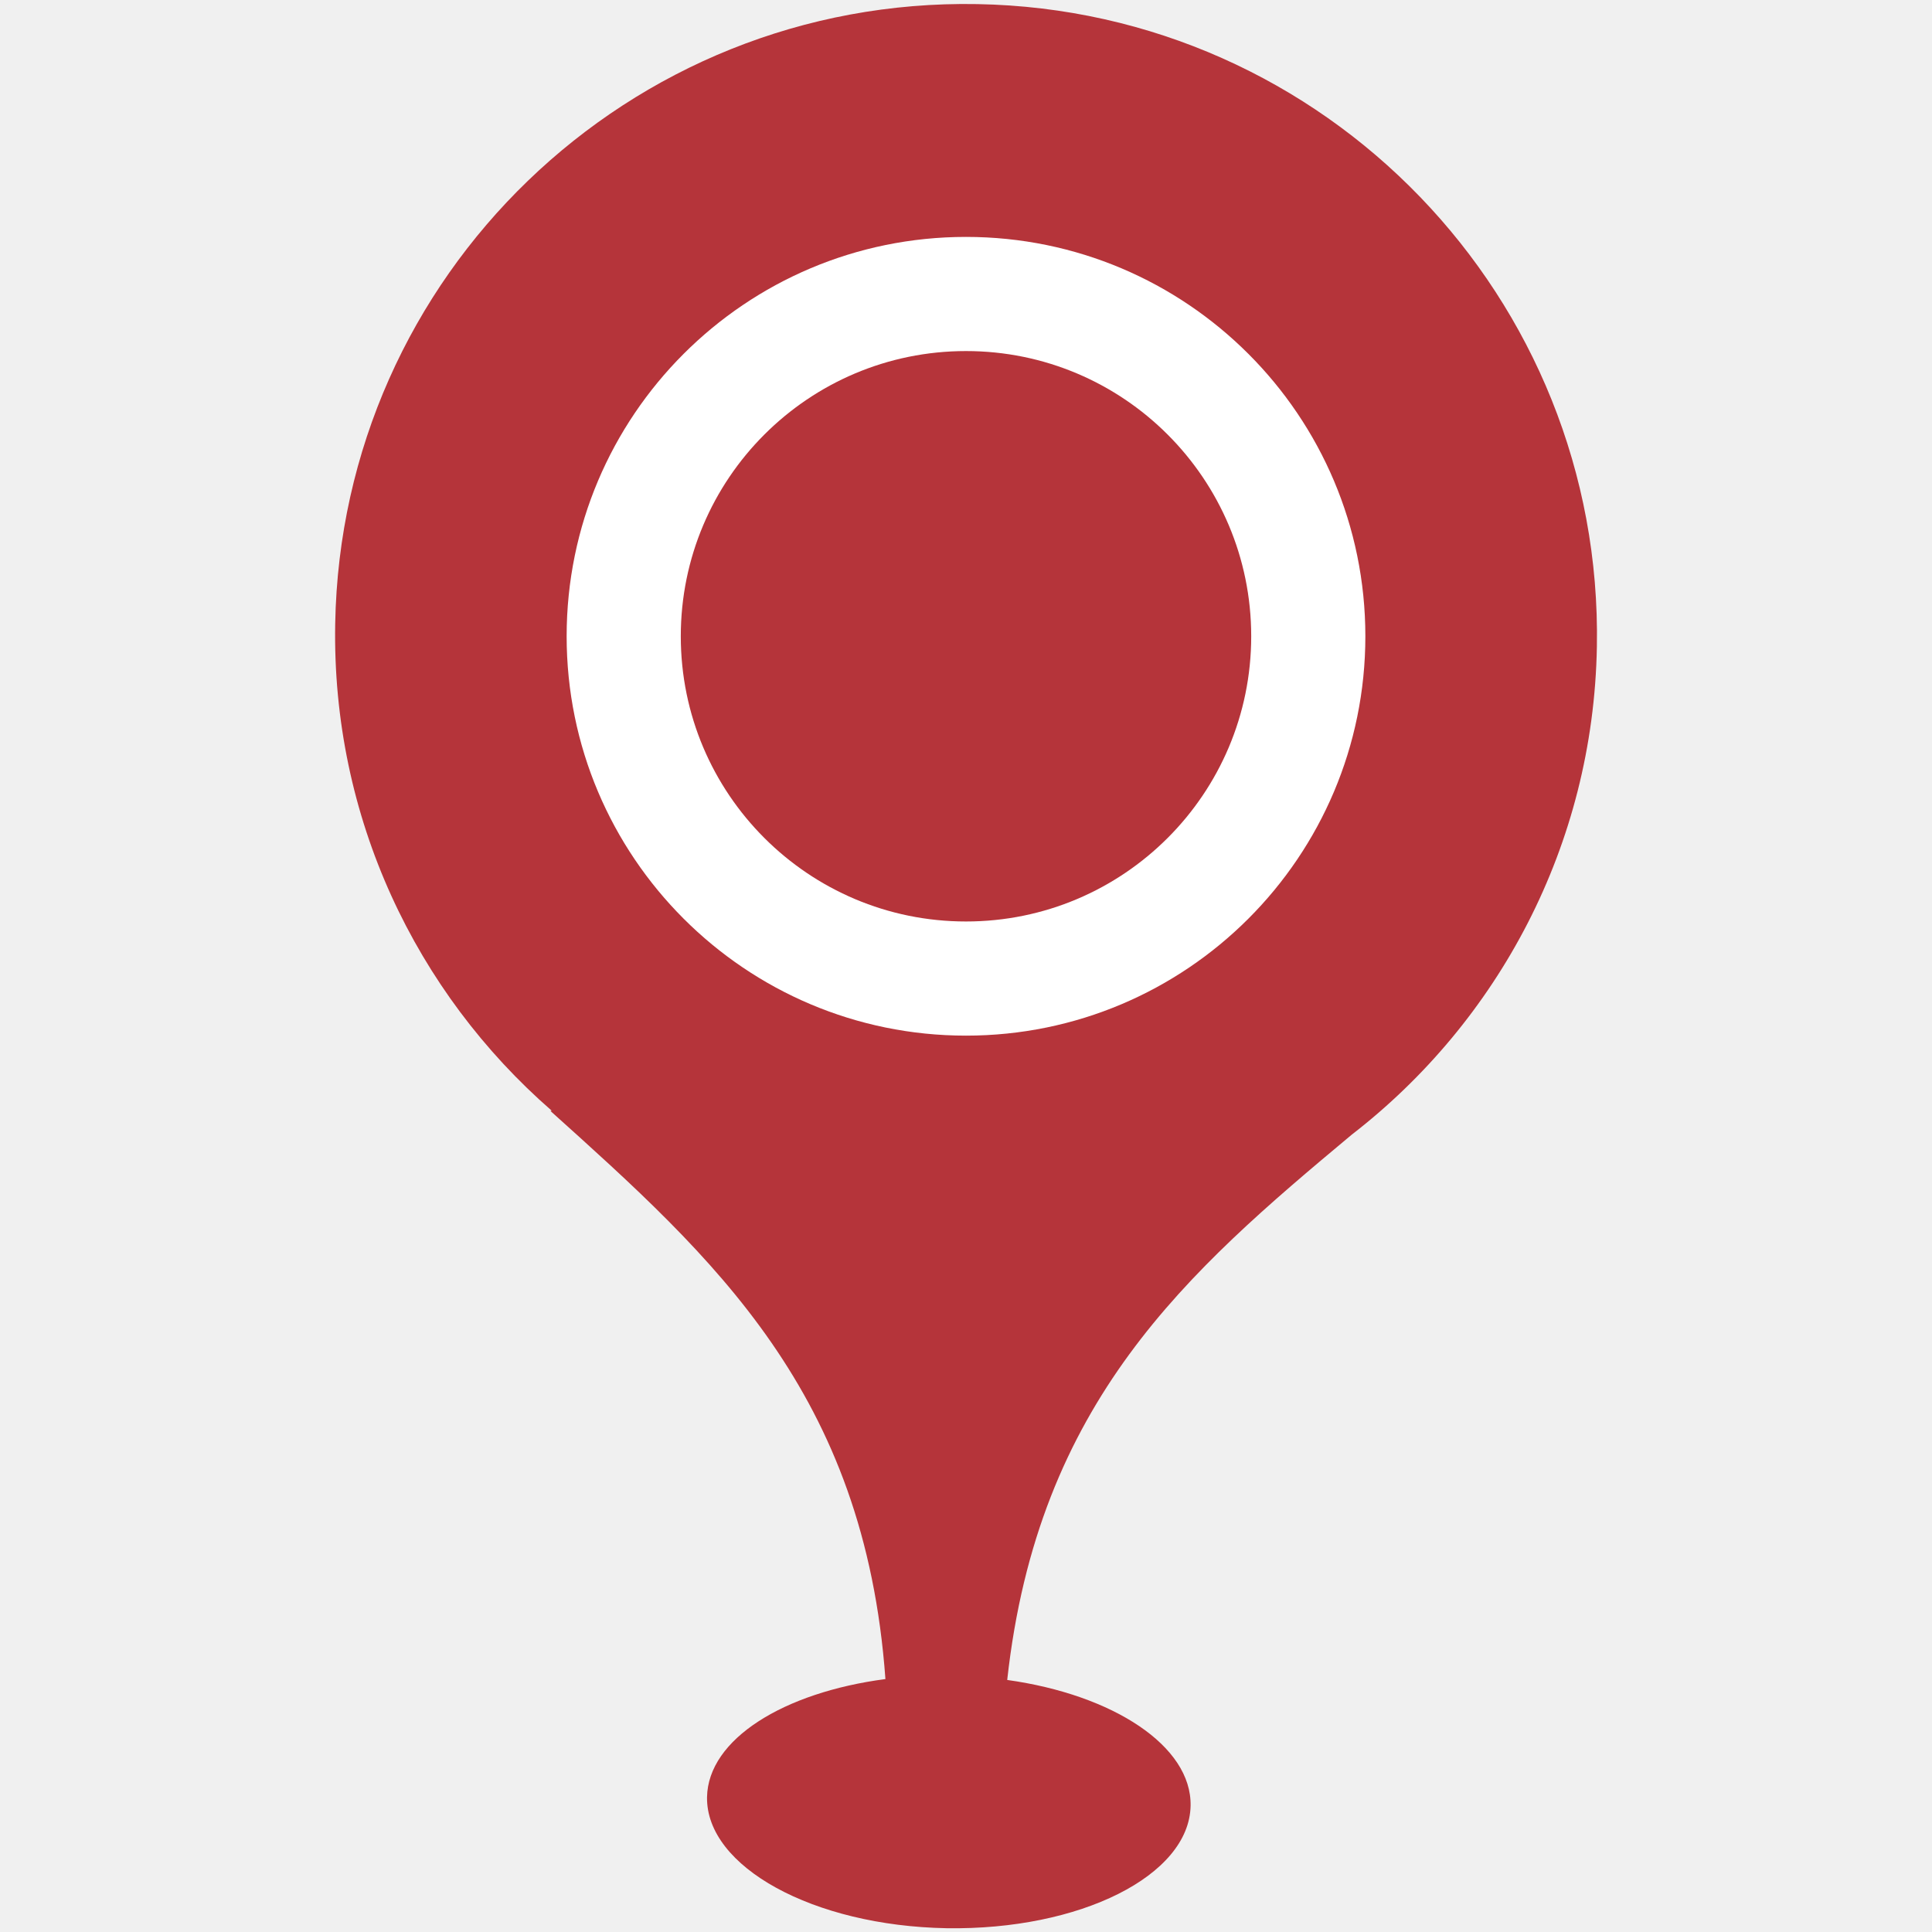
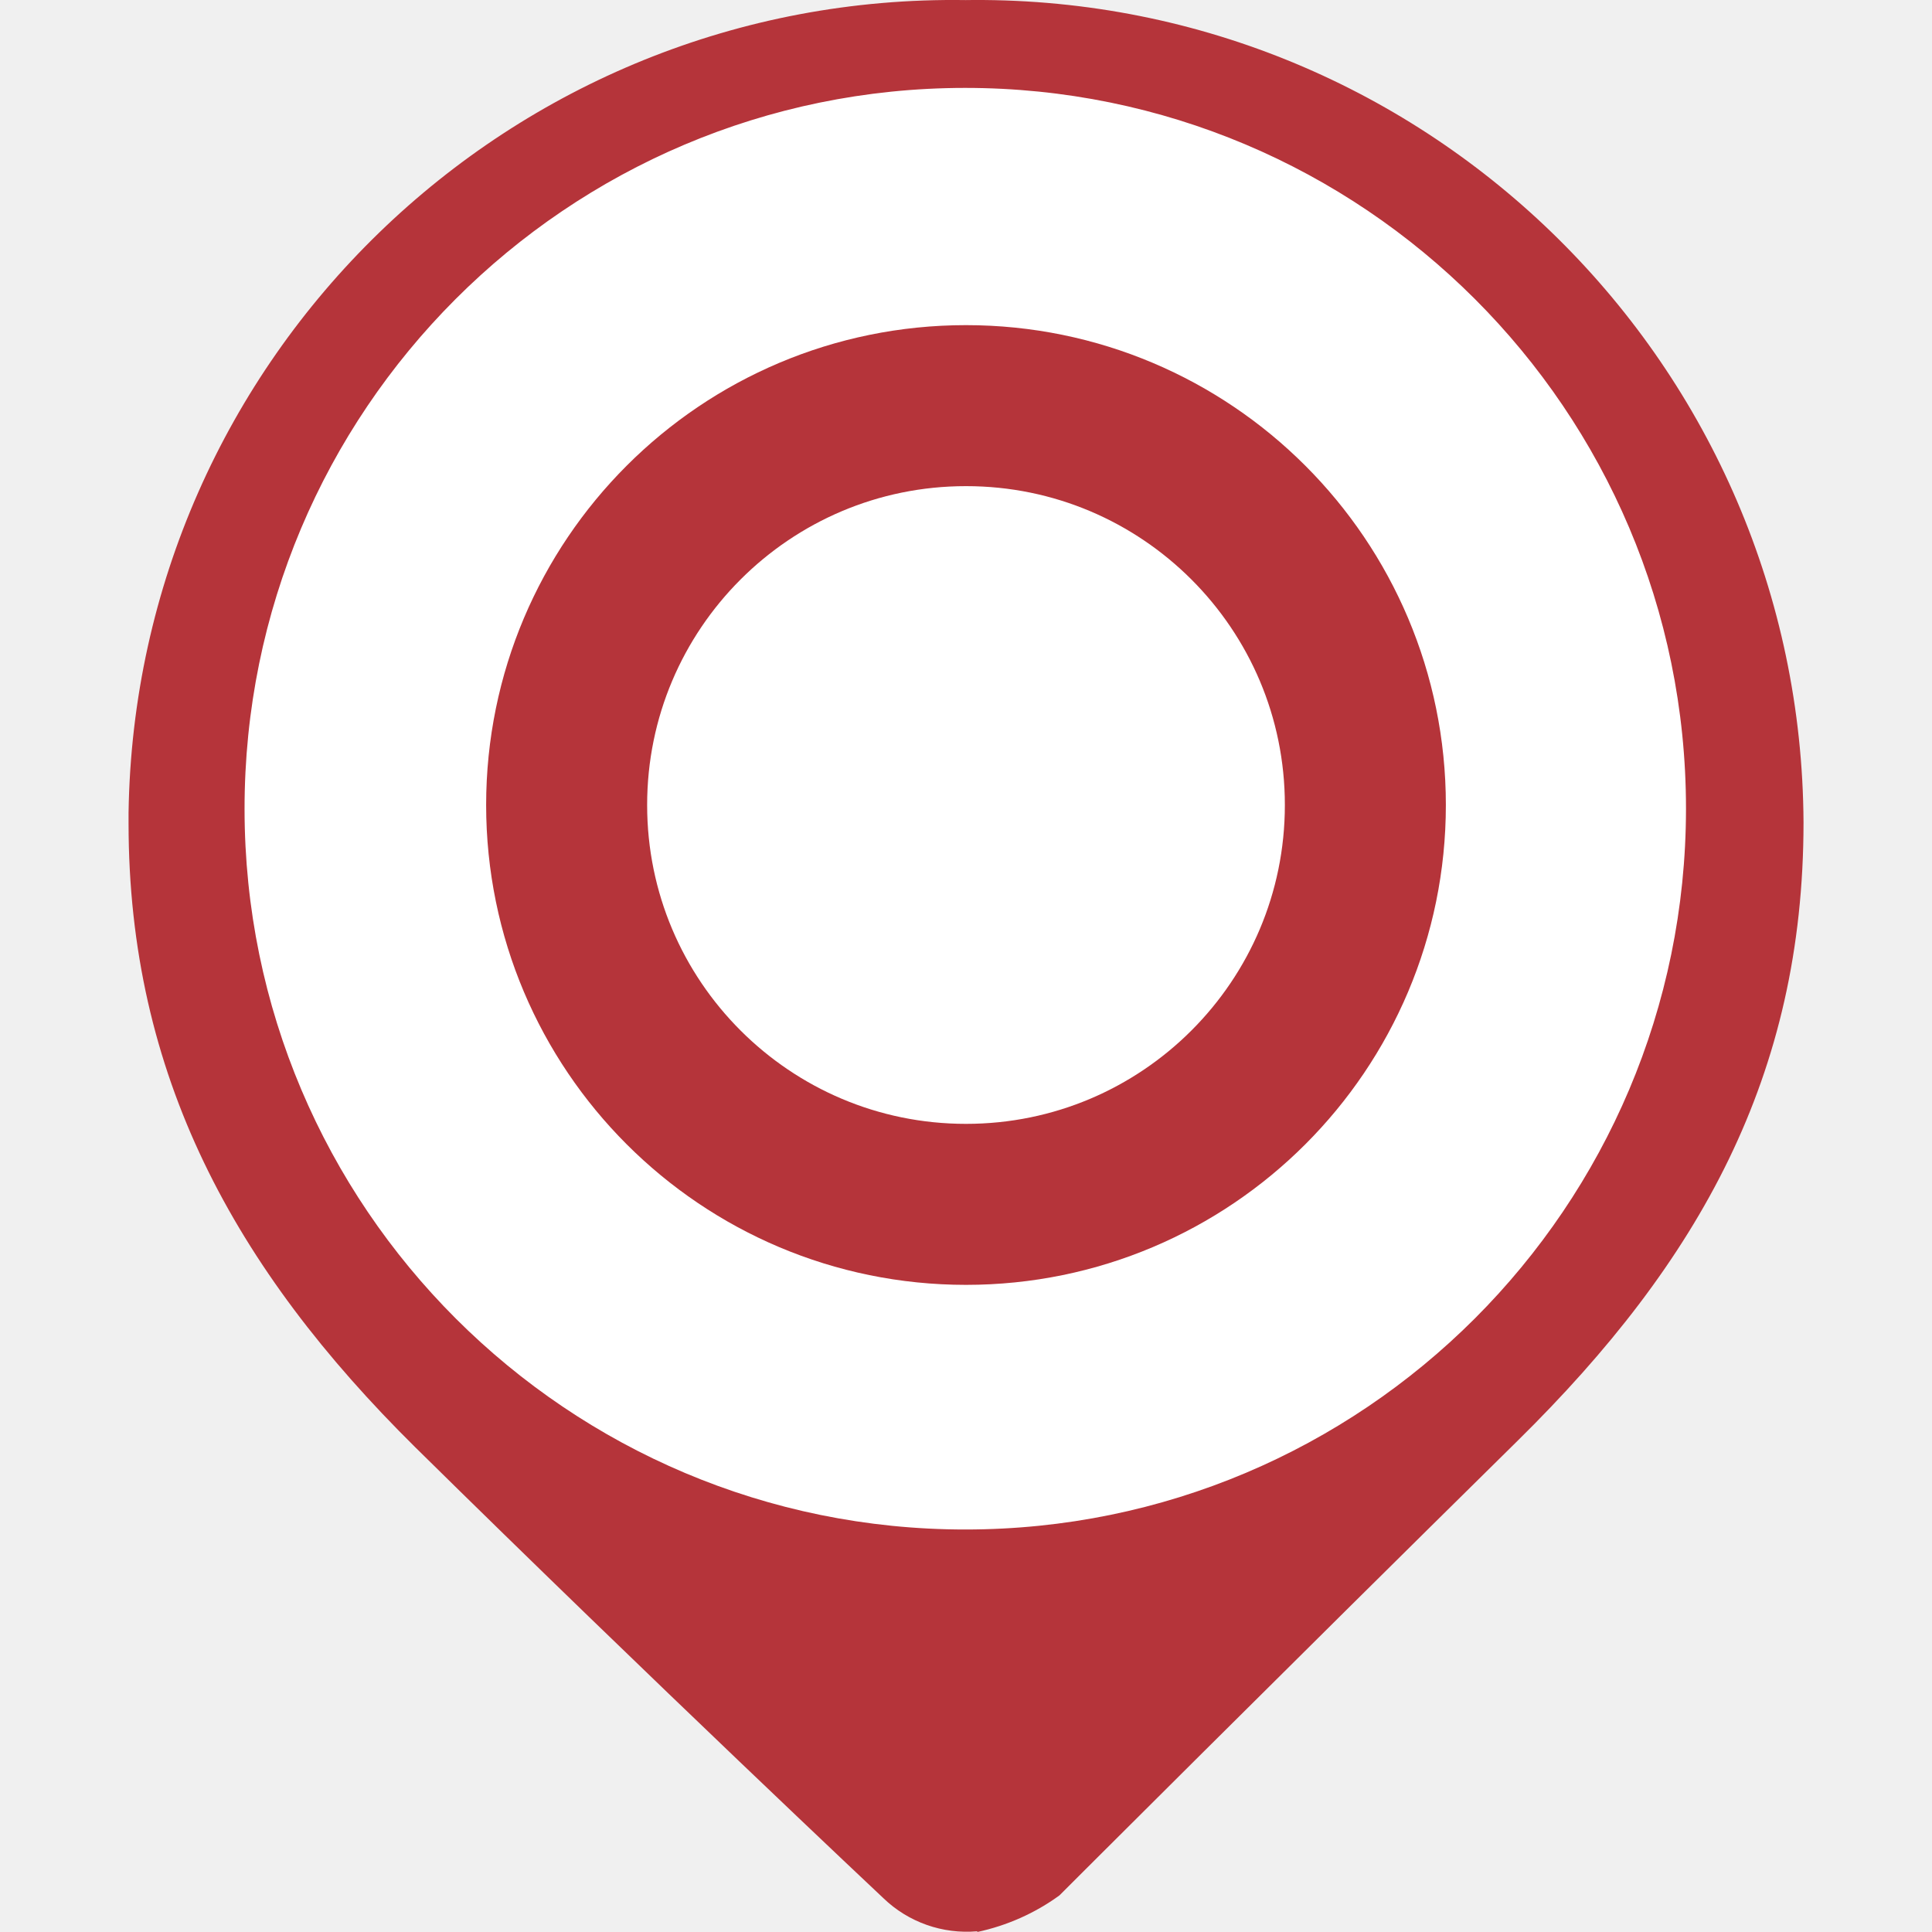
<svg xmlns="http://www.w3.org/2000/svg" version="1.1" id="Capa_1" x="0px" y="0px" width="24px" height="24px" viewBox="0 0 24 24" enable-background="new 0 0 24 24" xml:space="preserve">
-   <g id="Capa_1_1_">
-     <path fill="#B5343A" d="M12.141,0.051C7.813-0.029,4.24,3.418,4.164,7.748c-0.043,2.41,1.004,4.581,2.689,6.049l-0.015,0.004   c2.028,1.824,3.904,3.497,4.161,7.057c-1.264,0.166-2.203,0.746-2.216,1.467c-0.013,0.865,1.318,1.598,2.976,1.628   c1.658,0.026,3.015-0.653,3.031-1.521c0.015-0.742-0.961-1.379-2.278-1.563c0.381-3.462,2.237-5.069,4.28-6.774   c1.815-1.404,3.002-3.589,3.045-6.062C19.915,3.701,16.468,0.128,12.141,0.051" />
+   <circle fill="#FFFFFF" stroke="#FFFFFF" stroke-miterlimit="10" cx="12.001" cy="10.25" r="9" />
+   <g id="Capa_1_1_" display="none">
+     <circle display="inline" fill="#9A7D22" cx="12" cy="10.4" r="10" />
  </g>
-   <circle fill="#FFFFFF" cx="12" cy="7.904" r="4.961" />
-   <circle fill="#B5343A" cx="12" cy="7.904" r="3.543" />
+   <g id="Capa_3">
+     <path fill="#B5343A" d="M11.997,0.001L11.997,0.001c-5.66-0.085-10.315,4.434-10.4,10.093c0,0.044,0,0.089,0,0.133   c0,3.126,1.311,5.527,3.563,7.753c2.972,2.929,5.813,5.599,5.813,5.599c0.311,0.3,0.736,0.45,1.167,0.412v-0.412l0,0V24   c0.367-0.079,0.715-0.232,1.021-0.455c0,0,2.741-2.74,5.696-5.652c2.254-2.221,3.547-4.533,3.547-7.677   C22.376,4.547,17.759-0.027,12.09,0C12.06,0,12.028,0,11.997,0.001z M11.997,19c-4.946,0.003-8.957-4.004-8.959-8.949   c-0.003-4.945,4.003-8.956,8.948-8.959c4.944-0.002,8.956,4.003,8.958,8.949c0,0.003,0,0.007,0,0.011   C20.939,14.995,16.936,19,11.991,19H11.997z" />
+   </g>
+   <circle fill="none" stroke="#B5343A" stroke-width="2" stroke-miterlimit="10" cx="12" cy="10" r="4.961" />
</svg>
